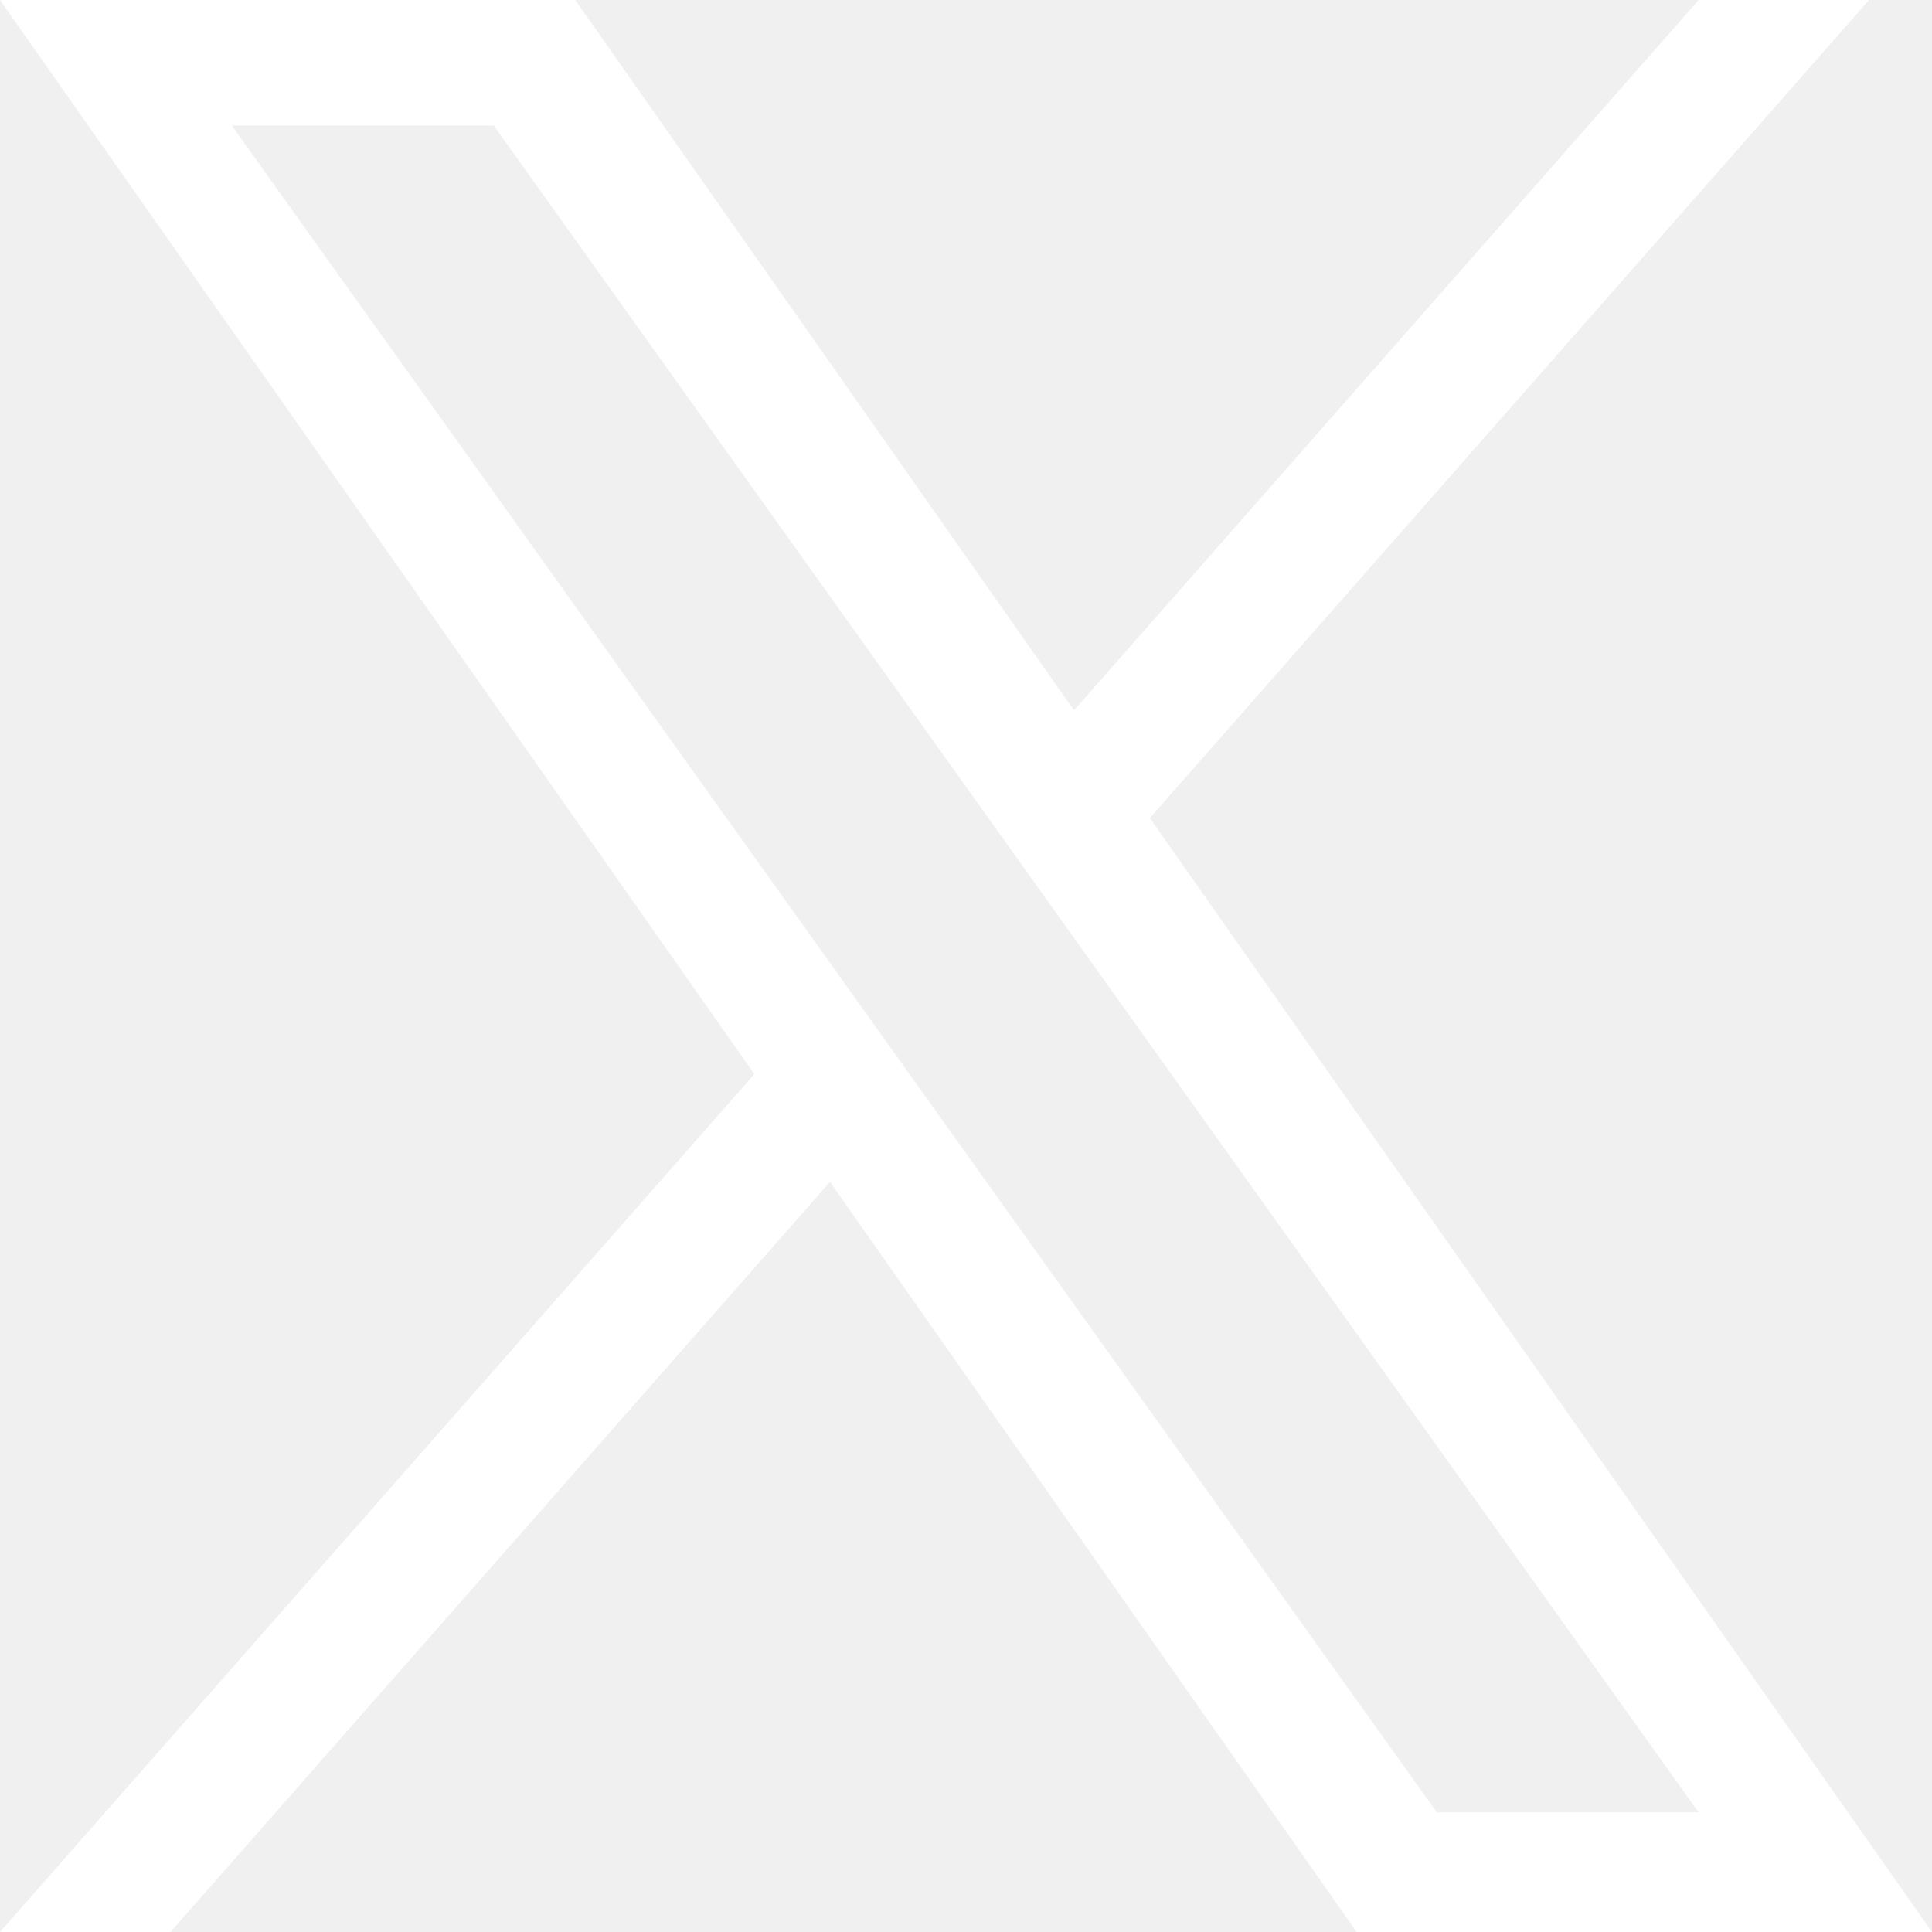
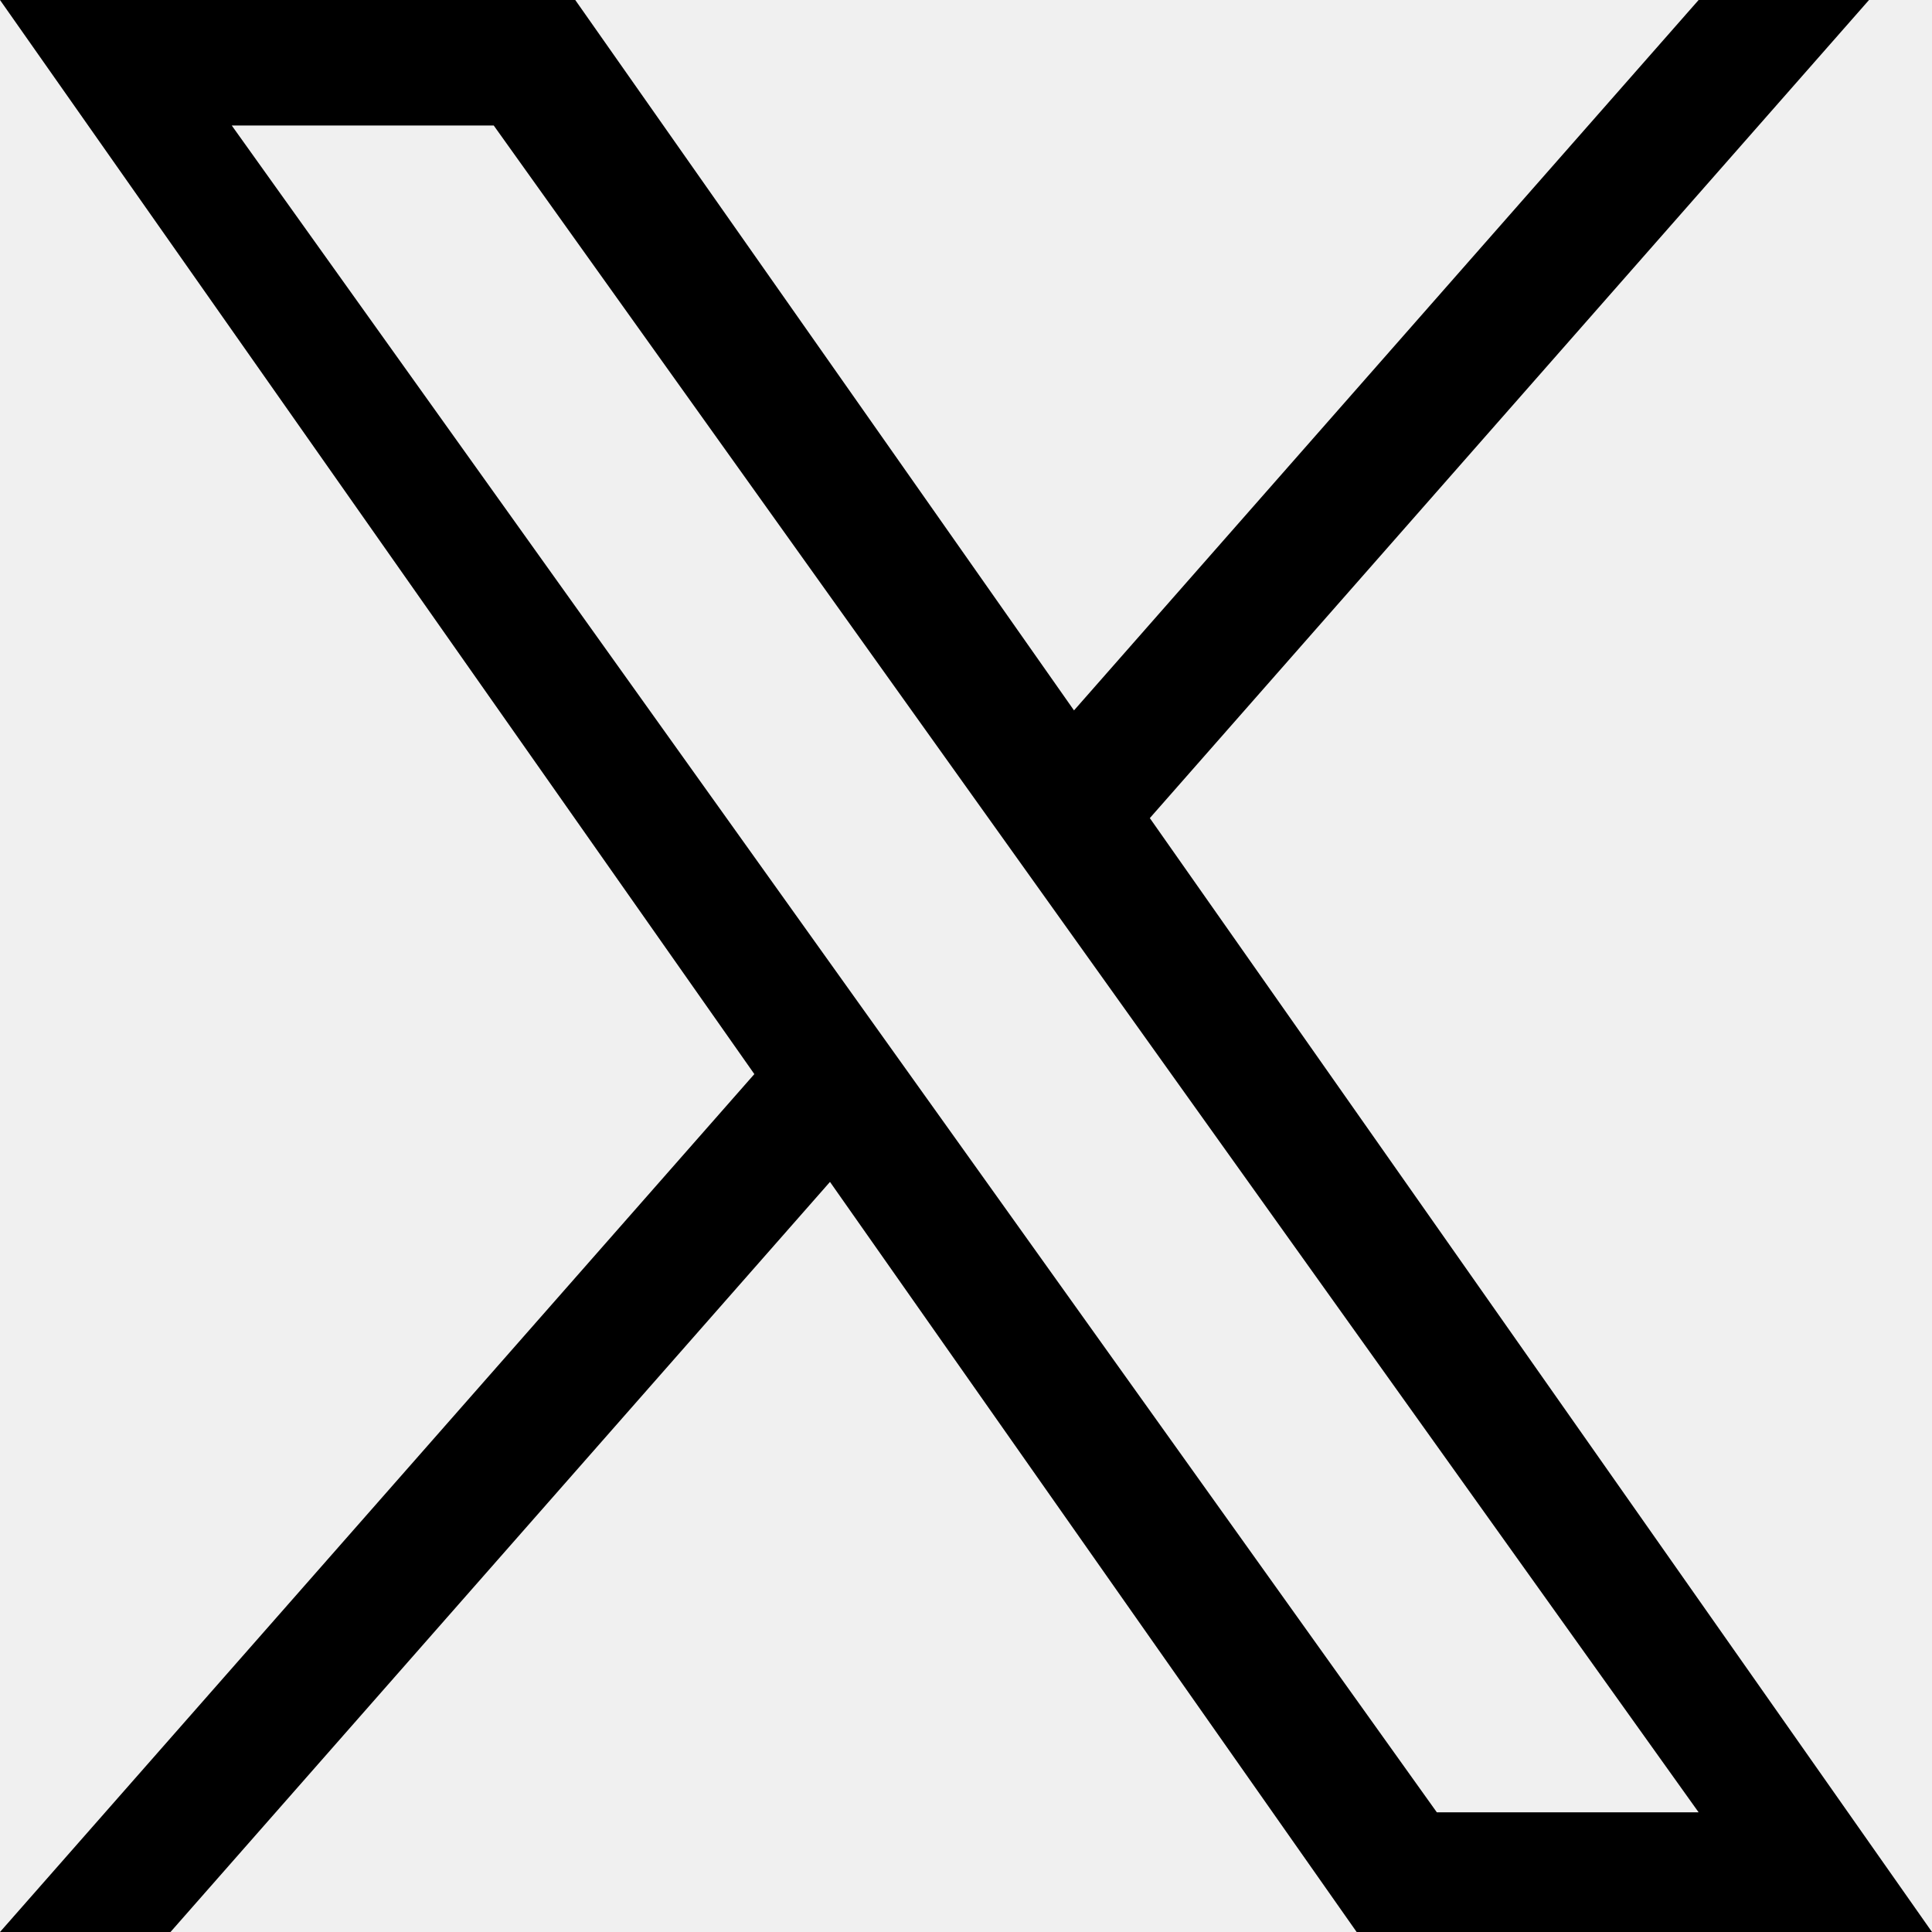
<svg xmlns="http://www.w3.org/2000/svg" width="20" height="20" viewBox="0 0 20 20" fill="none">
-   <path d="M11.903 8.469L19.348 0H17.584L11.118 7.354L5.955 0H0L7.809 11.119L0 20H1.765L8.592 12.235L14.044 20H20L11.903 8.469ZM2.399 1.299H5.111L17.584 18.761H14.874L2.399 1.299Z" fill="white" />
+   <path d="M11.903 8.469L19.348 0H17.584L11.118 7.354L5.955 0H0L7.809 11.119L0 20H1.765L8.592 12.235L14.044 20H20L11.903 8.469ZM2.399 1.299H5.111L17.584 18.761H14.874L2.399 1.299Z" fill="black" />
</svg>
